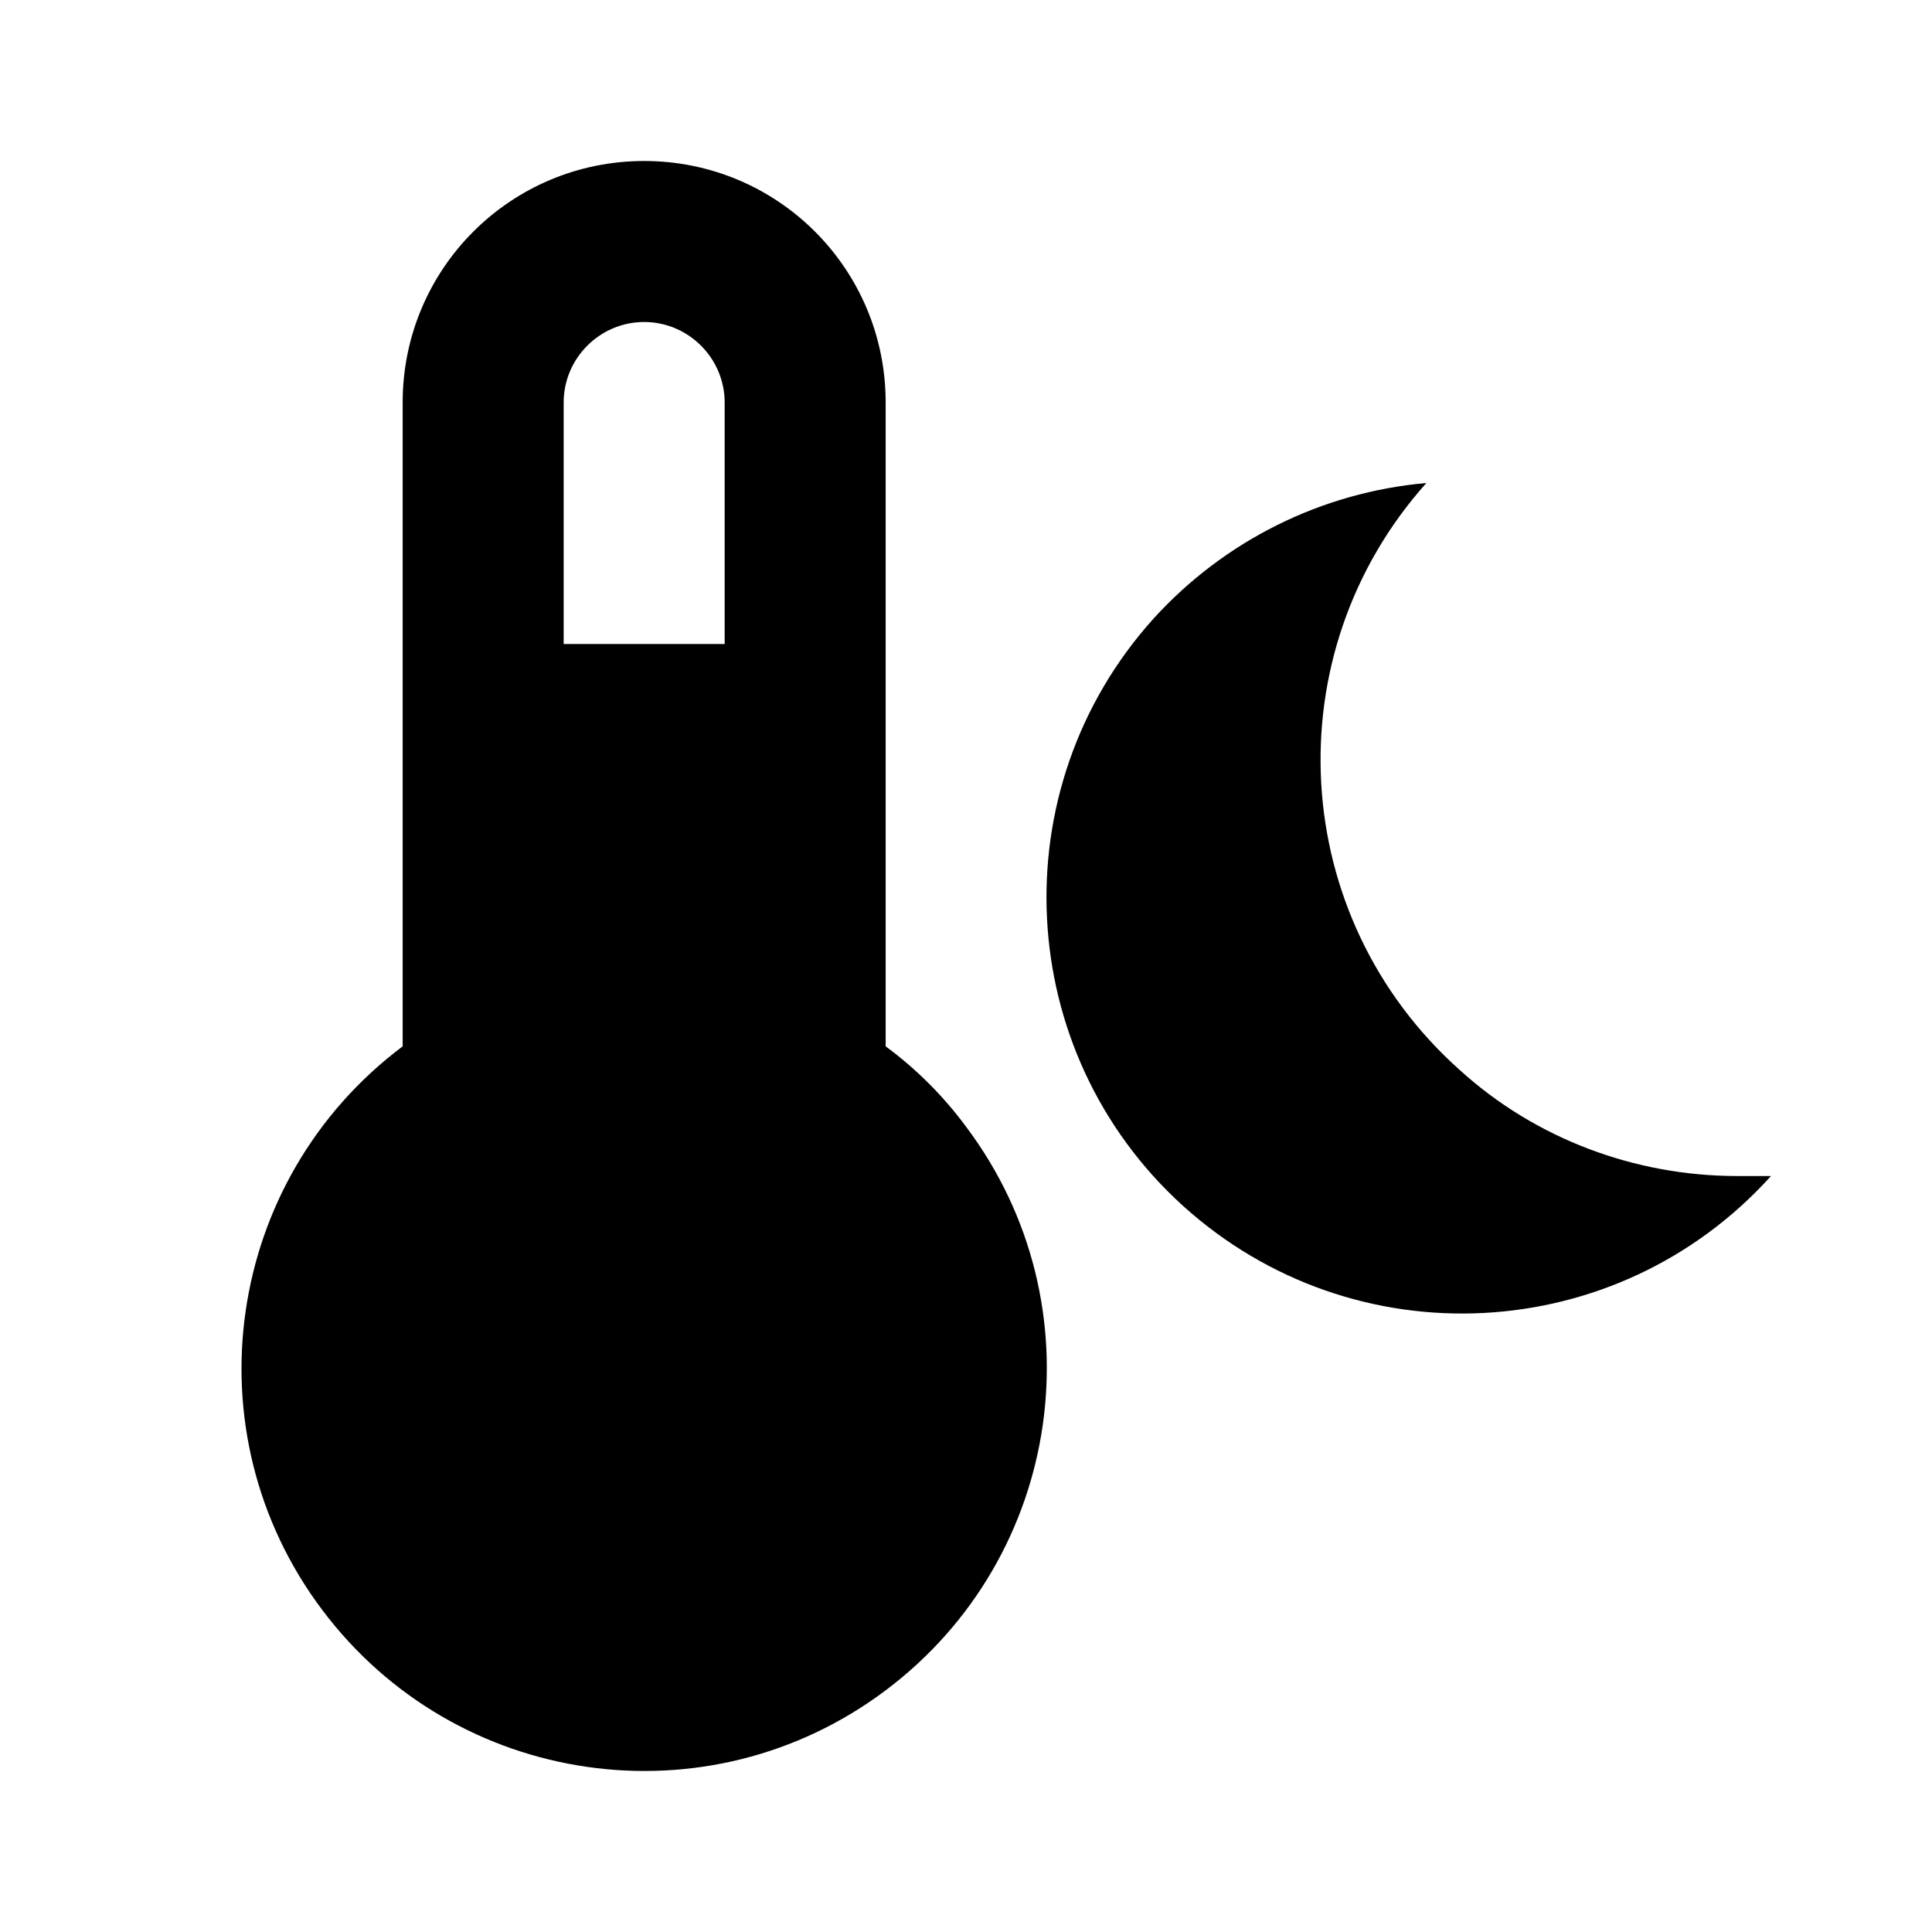
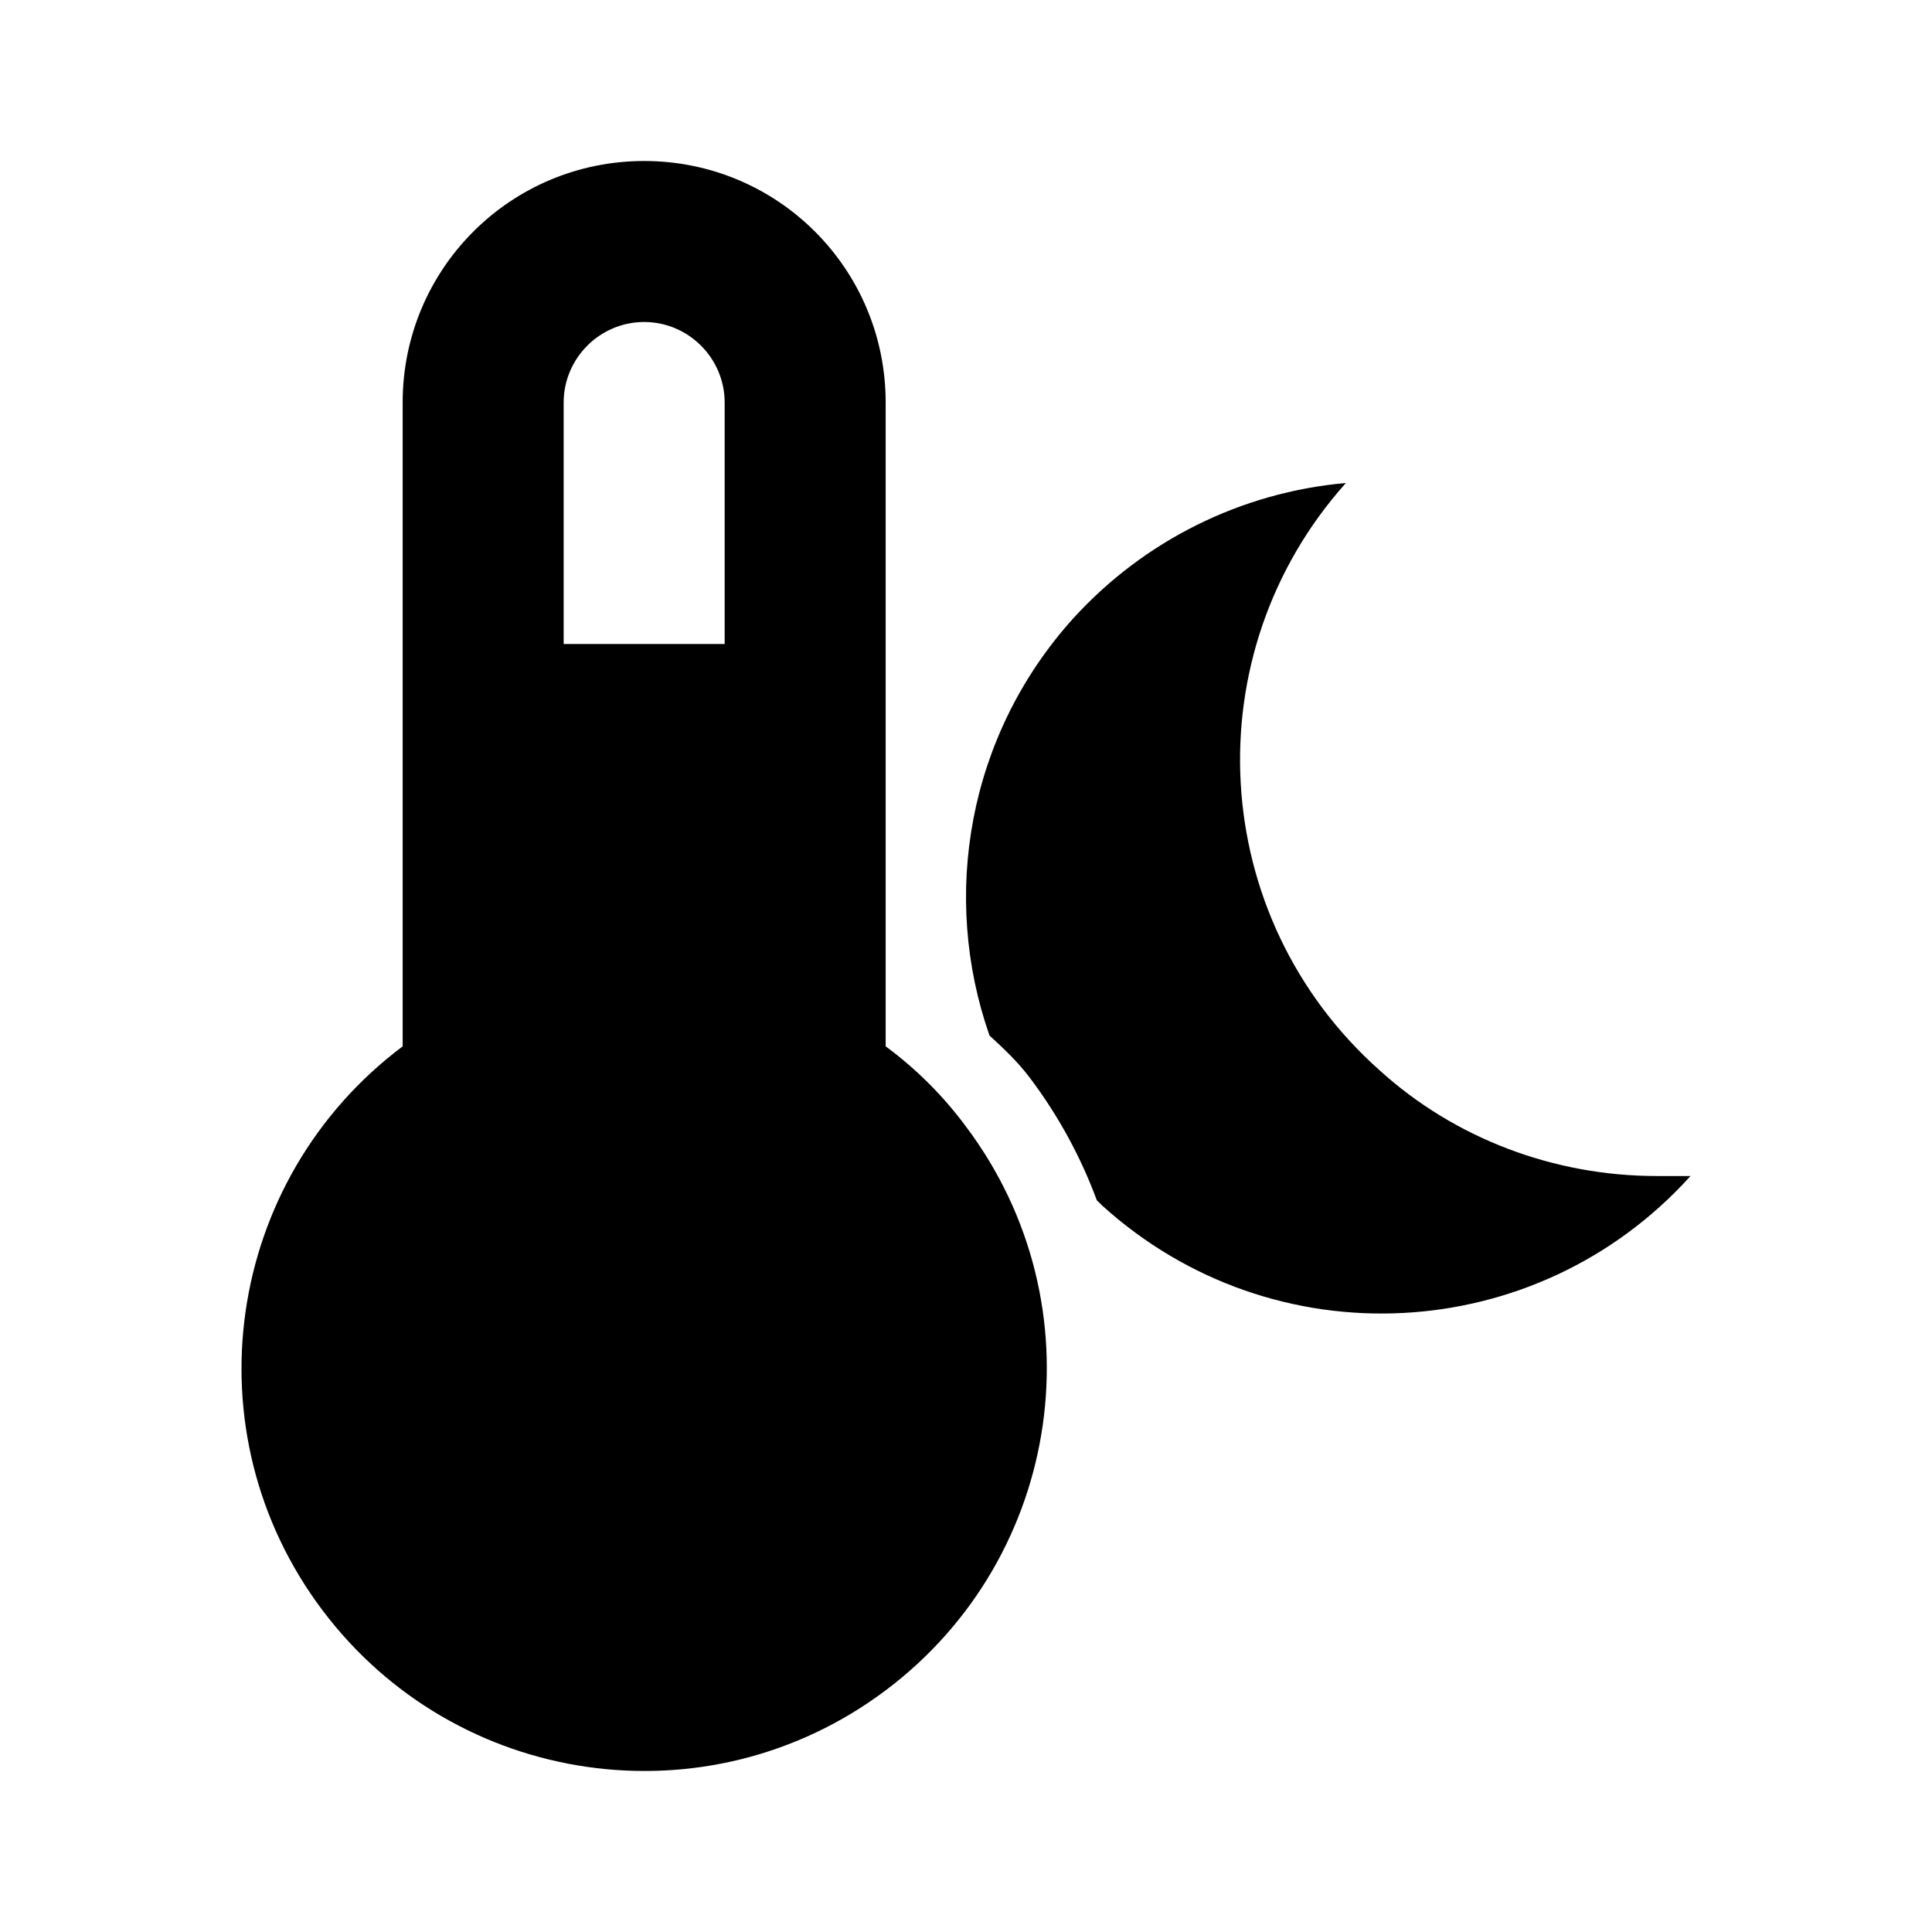
- <svg xmlns="http://www.w3.org/2000/svg" version="1.1" id="mdi-thermometer-bluetooth" width="24" height="24" viewBox="0 0 24 24">
+ <svg xmlns="http://www.w3.org/2000/svg" version="1.1" id="tc-thermometer-power-sleep" width="24" height="24" viewBox="0 0 24 24">
  <defs id="defs7" />
-   <path id="path2" style="stroke-width:1" d="M 8.002 2 C 6.342 2 5.002 3.34 5.002 5 L 5.002 12.998 C 2.792 14.658 2.342 17.788 4.002 19.998 C 5.662 22.208 8.792 22.658 11.002 20.998 C 13.212 19.338 13.662 16.208 12.002 13.998 C 11.722 13.618 11.382 13.278 11.002 12.998 L 11.002 5 C 11.002 3.34 9.662 2 8.002 2 z M 8.002 4 C 8.552 4 9.002 4.45 9.002 5 L 9.002 8 L 7.002 8 L 7.002 5 C 7.002 4.45 7.452 4 8.002 4 z M 17.719 6 C 16.416 6.115 15.21 6.717 14.332 7.682 C 12.421 9.799 12.587 13.065 14.693 14.977 C 16.823 16.905 20.089 16.727 22 14.609 L 21.58 14.609 C 20.306 14.609 19.072 14.144 18.137 13.295 C 15.996 11.389 15.819 8.124 17.719 6 z " />
+   <path id="path2" style="stroke-width:1" d="M 8.002 2 C 6.342 2 5.002 3.34 5.002 5 L 5.002 12.998 C 2.792 14.658 2.342 17.788 4.002 19.998 C 5.662 22.208 8.792 22.658 11.002 20.998 C 13.212 19.338 13.662 16.208 12.002 13.998 C 11.722 13.618 11.382 13.278 11.002 12.998 L 11.002 5 C 11.002 3.34 9.662 2 8.002 2 z M 8.002 4 C 8.552 4 9.002 4.45 9.002 5 L 9.002 8 L 7.002 8 L 7.002 5 C 7.002 4.45 7.452 4 8.002 4 z M 16.719 6 C 15.416 6.115 14.21 6.717 13.332 7.682 C 12.019 9.137 11.687 11.134 12.291 12.861 L 12.291 12.863 C 12.475 13.031 12.655 13.202 12.803 13.402 C 13.157 13.874 13.43 14.383 13.625 14.91 C 13.648 14.932 13.67 14.955 13.693 14.977 C 15.823 16.905 19.089 16.727 21 14.609 L 20.58 14.609 C 19.306 14.609 18.072 14.144 17.137 13.295 C 14.996 11.389 14.819 8.124 16.719 6 z " />
</svg>
